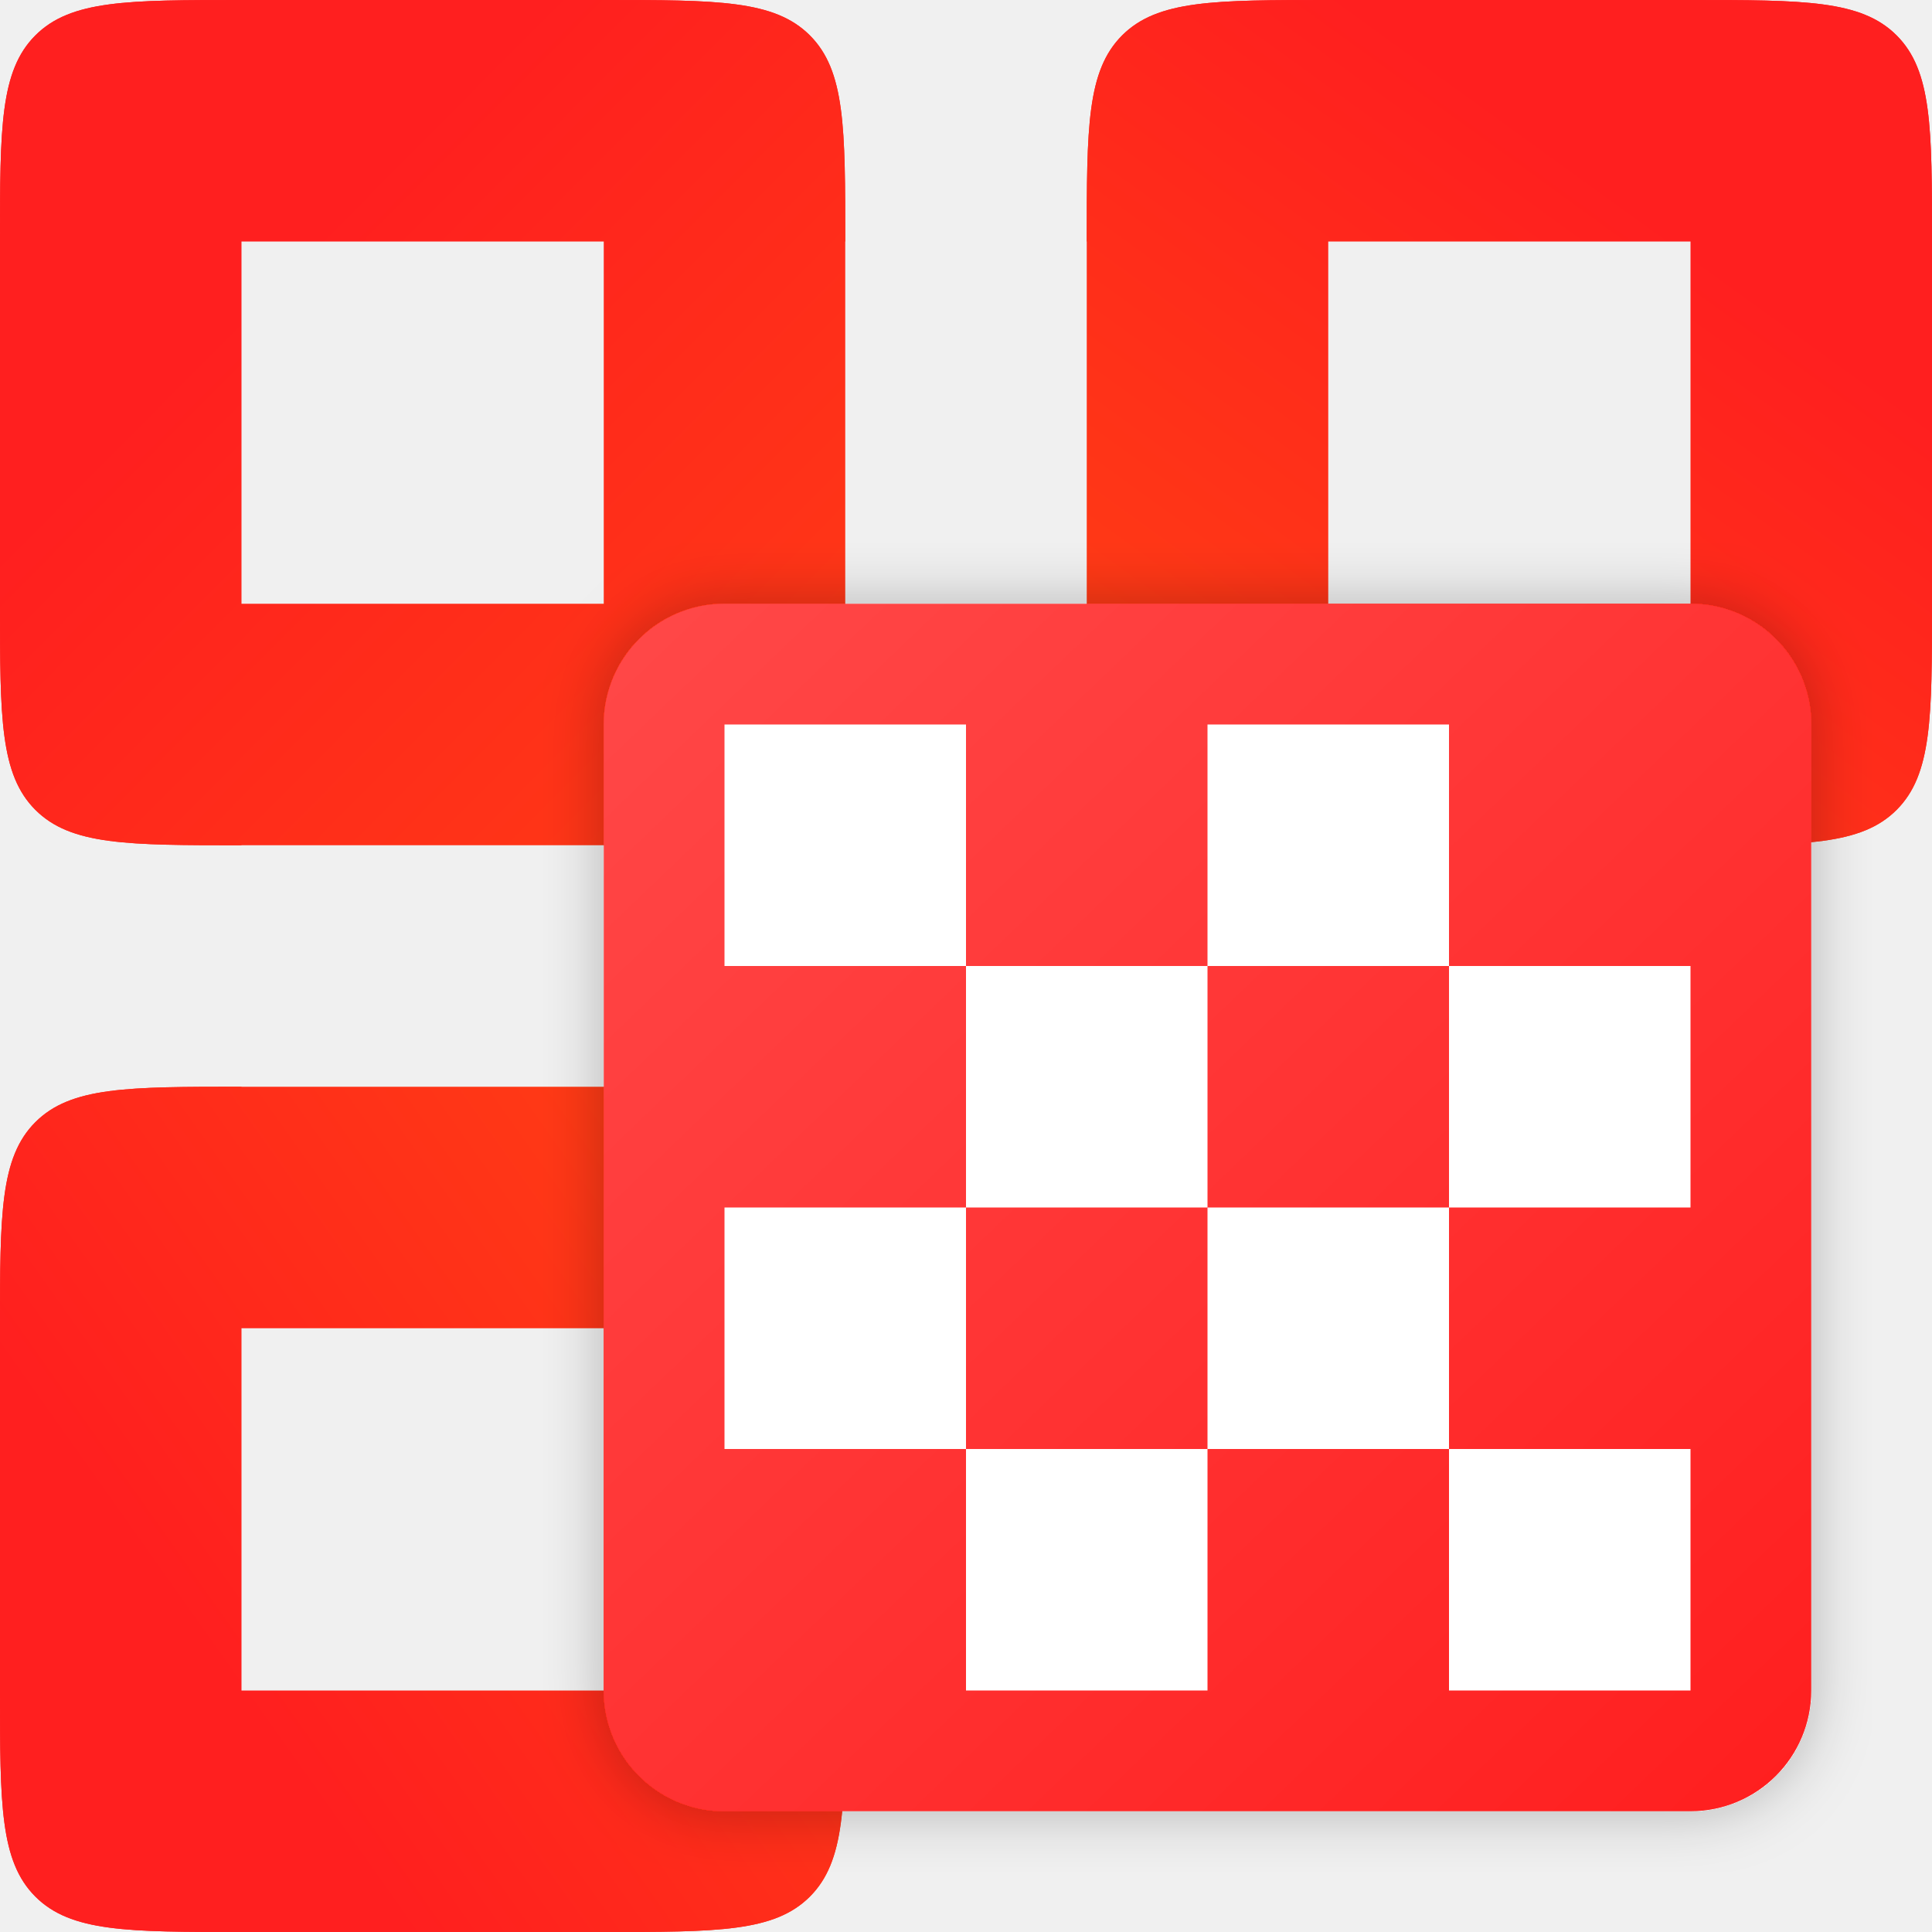
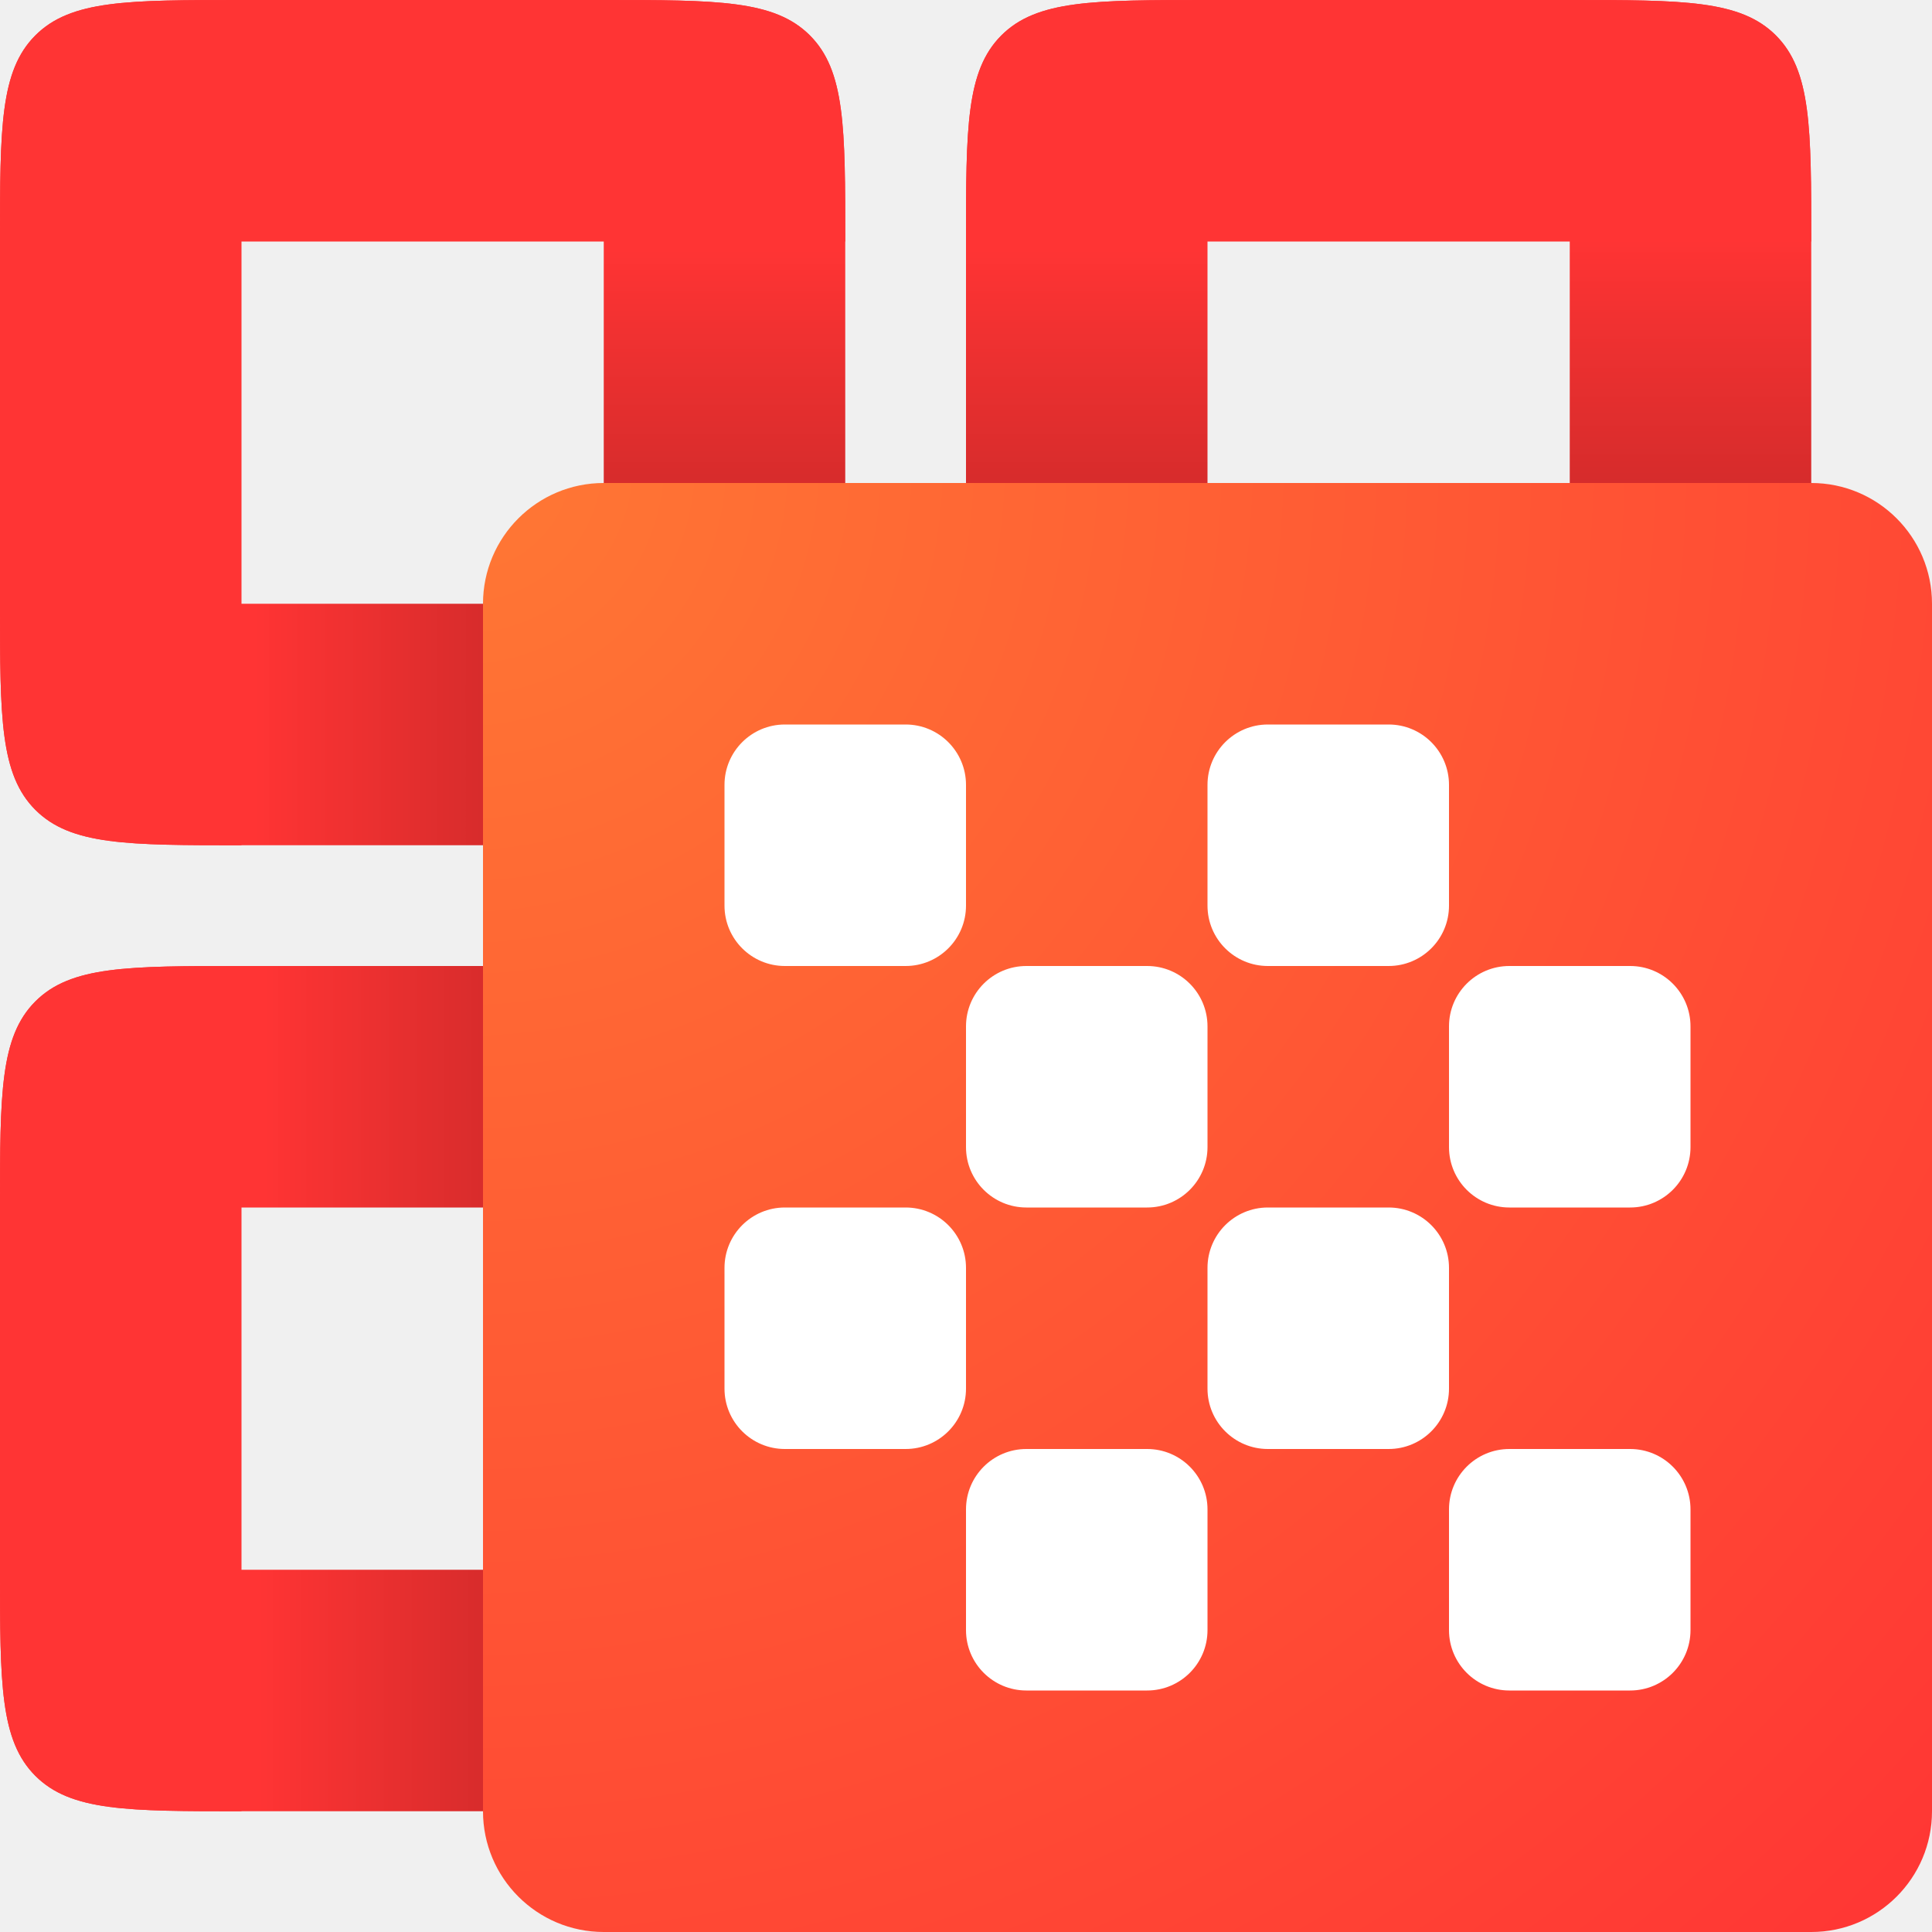
<svg xmlns="http://www.w3.org/2000/svg" width="32" height="32" viewBox="0 0 32 32" fill="none">
  <g clip-path="url(#clip0_594_33)">
-     <path d="M0 22C0 20.114 0 19.172 0.586 18.586C1.172 18 2.114 18 4 18V32C2.114 32 1.172 32 0.586 31.414C0 30.828 0 29.886 0 28V22Z" fill="url(#paint0_linear_594_33)" />
-     <path d="M10 18C11.886 18 12.828 18 13.414 18.586C14 19.172 14 20.114 14 22V28C14 29.886 14 30.828 13.414 31.414C12.828 32 11.886 32 10 32V18Z" fill="url(#paint1_linear_594_33)" />
-     <path d="M0 22C0 20.114 0 19.172 0.586 18.586C1.172 18 2.114 18 4 18H10C11.886 18 12.828 18 13.414 18.586C14 19.172 14 20.114 14 22L0 22Z" fill="url(#paint2_linear_594_33)" />
-     <path d="M0 28H14C14 29.886 14 30.828 13.414 31.414C12.828 32 11.886 32 10 32H4C2.114 32 1.172 32 0.586 31.414C0 30.828 0 29.886 0 28Z" fill="url(#paint3_linear_594_33)" />
-     <path d="M18 4C18 2.114 18 1.172 18.586 0.586C19.172 0 20.114 0 22 0V14C20.114 14 19.172 14 18.586 13.414C18 12.828 18 11.886 18 10V4Z" fill="url(#paint4_linear_594_33)" />
-     <path d="M28 0C29.886 0 30.828 0 31.414 0.586C32 1.172 32 2.114 32 4V10C32 11.886 32 12.828 31.414 13.414C30.828 14 29.886 14 28 14V0Z" fill="url(#paint5_linear_594_33)" />
-     <path d="M18 4C18 2.114 18 1.172 18.586 0.586C19.172 0 20.114 0 22 0H28C29.886 0 30.828 0 31.414 0.586C32 1.172 32 2.114 32 4L18 4Z" fill="url(#paint6_linear_594_33)" />
-     <path d="M18 10H32C32 11.886 32 12.828 31.414 13.414C30.828 14 29.886 14 28 14H22C20.114 14 19.172 14 18.586 13.414C18 12.828 18 11.886 18 10Z" fill="url(#paint7_linear_594_33)" />
-     <path d="M0 4C0 2.114 0 1.172 0.586 0.586C1.172 0 2.114 0 4 0V14C2.114 14 1.172 14 0.586 13.414C0 12.828 0 11.886 0 10V4Z" fill="url(#paint8_linear_594_33)" />
-     <path d="M10 0C11.886 0 12.828 0 13.414 0.586C14 1.172 14 2.114 14 4V10C14 11.886 14 12.828 13.414 13.414C12.828 14 11.886 14 10 14V0Z" fill="url(#paint9_linear_594_33)" />
-     <path d="M0 4C0 2.114 0 1.172 0.586 0.586C1.172 0 2.114 0 4 0H10C11.886 0 12.828 0 13.414 0.586C14 1.172 14 2.114 14 4L0 4Z" fill="url(#paint10_linear_594_33)" />
-     <path d="M0 10H14C14 11.886 14 12.828 13.414 13.414C12.828 14 11.886 14 10 14H4C2.114 14 1.172 14 0.586 13.414C0 12.828 0 11.886 0 10Z" fill="url(#paint11_linear_594_33)" />
-     <g filter="url(#filter0_d_594_33)">
-       <rect x="10" y="10" width="20" height="20" rx="2" fill="url(#paint12_linear_594_33)" />
-     </g>
-     <rect x="12" y="20" width="4" height="4" fill="white" />
-     <rect x="16" y="24" width="4" height="4" fill="white" />
-     <rect x="16" y="16" width="4" height="4" fill="white" />
-     <rect x="20" y="20" width="4" height="4" fill="white" />
-     <rect x="24" y="24" width="4" height="4" fill="white" />
-     <rect x="20" y="12" width="4" height="4" fill="white" />
-     <rect x="24" y="16" width="4" height="4" fill="white" />
-     <rect x="12" y="12" width="4" height="4" fill="white" />
+     <path d="M0 20C0 18.114 0 17.172 0.586 16.586C1.172 16 2.114 16 4 16V16V30V30C2.114 30 1.172 30 0.586 29.414C0 28.828 0 27.886 0 26V20Z" fill="#FF3434" />
+     <path d="M0 20C0 18.114 0 17.172 0.586 16.586C1.172 16 2.114 16 4 16H10C11.886 16 12.828 16 13.414 16.586C14 17.172 14 18.114 14 20V20H0V20Z" fill="url(#paint0_linear_594_33)" />
+     <path d="M0 26H14V26C14 27.886 14 28.828 13.414 29.414C12.828 30 11.886 30 10 30H4C2.114 30 1.172 30 0.586 29.414C0 28.828 0 27.886 0 26V26Z" fill="url(#paint1_linear_594_33)" />
+     <path d="M26 0V0C27.886 0 28.828 0 29.414 0.586C30 1.172 30 2.114 30 4V10C30 11.886 30 12.828 29.414 13.414C28.828 14 27.886 14 26 14V14V0Z" fill="url(#paint2_linear_594_33)" />
+     <path d="M16 4C16 2.114 16 1.172 16.586 0.586C17.172 0 18.114 0 20 0V0V14V14C18.114 14 17.172 14 16.586 13.414C16 12.828 16 11.886 16 10V4Z" fill="url(#paint3_linear_594_33)" />
+     <path d="M16 4C16 2.114 16 1.172 16.586 0.586C17.172 0 18.114 0 20 0H26C27.886 0 28.828 0 29.414 0.586C30 1.172 30 2.114 30 4V4H16V4Z" fill="#FF3434" />
+     <path d="M10 0V0C11.886 0 12.828 0 13.414 0.586C14 1.172 14 2.114 14 4V10C14 11.886 14 12.828 13.414 13.414C12.828 14 11.886 14 10 14V14V0Z" fill="url(#paint4_linear_594_33)" />
+     <path d="M0 4C0 2.114 0 1.172 0.586 0.586C1.172 0 2.114 0 4 0V0V14V14C2.114 14 1.172 14 0.586 13.414C0 12.828 0 11.886 0 10V4Z" fill="#FF3434" />
+     <path d="M0 4C0 2.114 0 1.172 0.586 0.586C1.172 0 2.114 0 4 0H10C11.886 0 12.828 0 13.414 0.586C14 1.172 14 2.114 14 4V4H0V4Z" fill="#FF3434" />
+     <path d="M0 10H14V10C14 11.886 14 12.828 13.414 13.414C12.828 14 11.886 14 10 14H4C2.114 14 1.172 14 0.586 13.414C0 12.828 0 11.886 0 10V10Z" fill="url(#paint5_linear_594_33)" />
+     <rect x="8" y="8" width="24" height="24" rx="2" fill="url(#paint6_radial_594_33)" />
+     <rect x="12" y="20" width="4" height="4" rx="1" fill="white" />
+     <rect x="16" y="24" width="4" height="4" rx="1" fill="white" />
+     <rect x="16" y="16" width="4" height="4" rx="1" fill="white" />
+     <rect x="20" y="20" width="4" height="4" rx="1" fill="white" />
+     <rect x="24" y="24" width="4" height="4" rx="1" fill="white" />
+     <rect x="20" y="12" width="4" height="4" rx="1" fill="white" />
+     <rect x="24" y="16" width="4" height="4" rx="1" fill="white" />
+     <rect x="12" y="12" width="4" height="4" rx="1" fill="white" />
  </g>
  <defs>
-     <filter id="filter0_d_594_33" x="9" y="9" width="22" height="22" filterUnits="userSpaceOnUse" color-interpolation-filters="sRGB">
-       <feFlood flood-opacity="0" result="BackgroundImageFix" />
-       <feColorMatrix in="SourceAlpha" type="matrix" values="0 0 0 0 0 0 0 0 0 0 0 0 0 0 0 0 0 0 127 0" result="hardAlpha" />
-       <feOffset />
-       <feGaussianBlur stdDeviation="0.5" />
-       <feComposite in2="hardAlpha" operator="out" />
-       <feColorMatrix type="matrix" values="0 0 0 0 0 0 0 0 0 0 0 0 0 0 0 0 0 0 0.25 0" />
-       <feBlend mode="normal" in2="BackgroundImageFix" result="effect1_dropShadow_594_33" />
-       <feBlend mode="normal" in="SourceGraphic" in2="effect1_dropShadow_594_33" result="shape" />
-     </filter>
-     <linearGradient id="paint0_linear_594_33" x1="-3.06871e-07" y1="32" x2="29.094" y2="11.406" gradientUnits="userSpaceOnUse">
-       <stop offset="0.153" stop-color="#FF1F1F" />
-       <stop offset="1" stop-color="#FF6C02" />
+     <linearGradient id="paint0_linear_594_33" x1="4.375" y1="18" x2="14" y2="18" gradientUnits="userSpaceOnUse">
+       <stop stop-color="#FF3434" />
+       <stop offset="1" stop-color="#991F1F" />
    </linearGradient>
-     <linearGradient id="paint1_linear_594_33" x1="-3.06871e-07" y1="32" x2="29.094" y2="11.406" gradientUnits="userSpaceOnUse">
-       <stop offset="0.153" stop-color="#FF1F1F" />
-       <stop offset="1" stop-color="#FF6C02" />
+     <linearGradient id="paint1_linear_594_33" x1="4.281" y1="28" x2="14" y2="28" gradientUnits="userSpaceOnUse">
+       <stop stop-color="#FF3434" />
+       <stop offset="1" stop-color="#991F1F" />
    </linearGradient>
-     <linearGradient id="paint2_linear_594_33" x1="-3.06871e-07" y1="32" x2="29.094" y2="11.406" gradientUnits="userSpaceOnUse">
-       <stop offset="0.153" stop-color="#FF1F1F" />
-       <stop offset="1" stop-color="#FF6C02" />
+     <linearGradient id="paint2_linear_594_33" x1="28" y1="3.938" x2="28" y2="14" gradientUnits="userSpaceOnUse">
+       <stop stop-color="#FF3434" />
+       <stop offset="1" stop-color="#991F1F" />
    </linearGradient>
-     <linearGradient id="paint3_linear_594_33" x1="-3.06871e-07" y1="32" x2="29.094" y2="11.406" gradientUnits="userSpaceOnUse">
-       <stop offset="0.153" stop-color="#FF1F1F" />
-       <stop offset="1" stop-color="#FF6C02" />
+     <linearGradient id="paint3_linear_594_33" x1="18" y1="4.125" x2="18" y2="14" gradientUnits="userSpaceOnUse">
+       <stop stop-color="#FF3434" />
+       <stop offset="1" stop-color="#991F1F" />
    </linearGradient>
-     <linearGradient id="paint4_linear_594_33" x1="32" y1="0" x2="10.5" y2="29.719" gradientUnits="userSpaceOnUse">
-       <stop offset="0.153" stop-color="#FF1F1F" />
-       <stop offset="1" stop-color="#FF6C02" />
+     <linearGradient id="paint4_linear_594_33" x1="12" y1="4.125" x2="12" y2="14" gradientUnits="userSpaceOnUse">
+       <stop stop-color="#FF3434" />
+       <stop offset="1" stop-color="#991F1F" />
    </linearGradient>
-     <linearGradient id="paint5_linear_594_33" x1="32" y1="0" x2="10.5" y2="29.719" gradientUnits="userSpaceOnUse">
-       <stop offset="0.153" stop-color="#FF1F1F" />
-       <stop offset="1" stop-color="#FF6C02" />
+     <linearGradient id="paint5_linear_594_33" x1="4.219" y1="12" x2="14" y2="12" gradientUnits="userSpaceOnUse">
+       <stop stop-color="#FF3434" />
+       <stop offset="1" stop-color="#991F1F" />
    </linearGradient>
-     <linearGradient id="paint6_linear_594_33" x1="32" y1="0" x2="10.5" y2="29.719" gradientUnits="userSpaceOnUse">
-       <stop offset="0.153" stop-color="#FF1F1F" />
-       <stop offset="1" stop-color="#FF6C02" />
-     </linearGradient>
-     <linearGradient id="paint7_linear_594_33" x1="32" y1="0" x2="10.5" y2="29.719" gradientUnits="userSpaceOnUse">
-       <stop offset="0.153" stop-color="#FF1F1F" />
-       <stop offset="1" stop-color="#FF6C02" />
-     </linearGradient>
-     <linearGradient id="paint8_linear_594_33" x1="0" y1="0" x2="29.656" y2="29.438" gradientUnits="userSpaceOnUse">
-       <stop offset="0.153" stop-color="#FF1F1F" />
-       <stop offset="1" stop-color="#FF6C02" />
-     </linearGradient>
-     <linearGradient id="paint9_linear_594_33" x1="0" y1="0" x2="29.656" y2="29.438" gradientUnits="userSpaceOnUse">
-       <stop offset="0.153" stop-color="#FF1F1F" />
-       <stop offset="1" stop-color="#FF6C02" />
-     </linearGradient>
-     <linearGradient id="paint10_linear_594_33" x1="0" y1="0" x2="29.656" y2="29.438" gradientUnits="userSpaceOnUse">
-       <stop offset="0.153" stop-color="#FF1F1F" />
-       <stop offset="1" stop-color="#FF6C02" />
-     </linearGradient>
-     <linearGradient id="paint11_linear_594_33" x1="0" y1="0" x2="29.656" y2="29.438" gradientUnits="userSpaceOnUse">
-       <stop offset="0.153" stop-color="#FF1F1F" />
-       <stop offset="1" stop-color="#FF6C02" />
-     </linearGradient>
-     <linearGradient id="paint12_linear_594_33" x1="10.594" y1="10.688" x2="29.094" y2="30" gradientUnits="userSpaceOnUse">
-       <stop stop-color="#FF4747" />
-       <stop offset="1" stop-color="#FF1F1F" />
-     </linearGradient>
+     <radialGradient id="paint6_radial_594_33" cx="0" cy="0" r="1" gradientUnits="userSpaceOnUse" gradientTransform="translate(8 8) rotate(45) scale(33.9411)">
+       <stop stop-color="#FF7834" />
+       <stop offset="1" stop-color="#FF3434" />
+     </radialGradient>
    <clipPath id="clip0_594_33">
      <rect width="32" height="32" fill="white" />
    </clipPath>
  </defs>
</svg>
